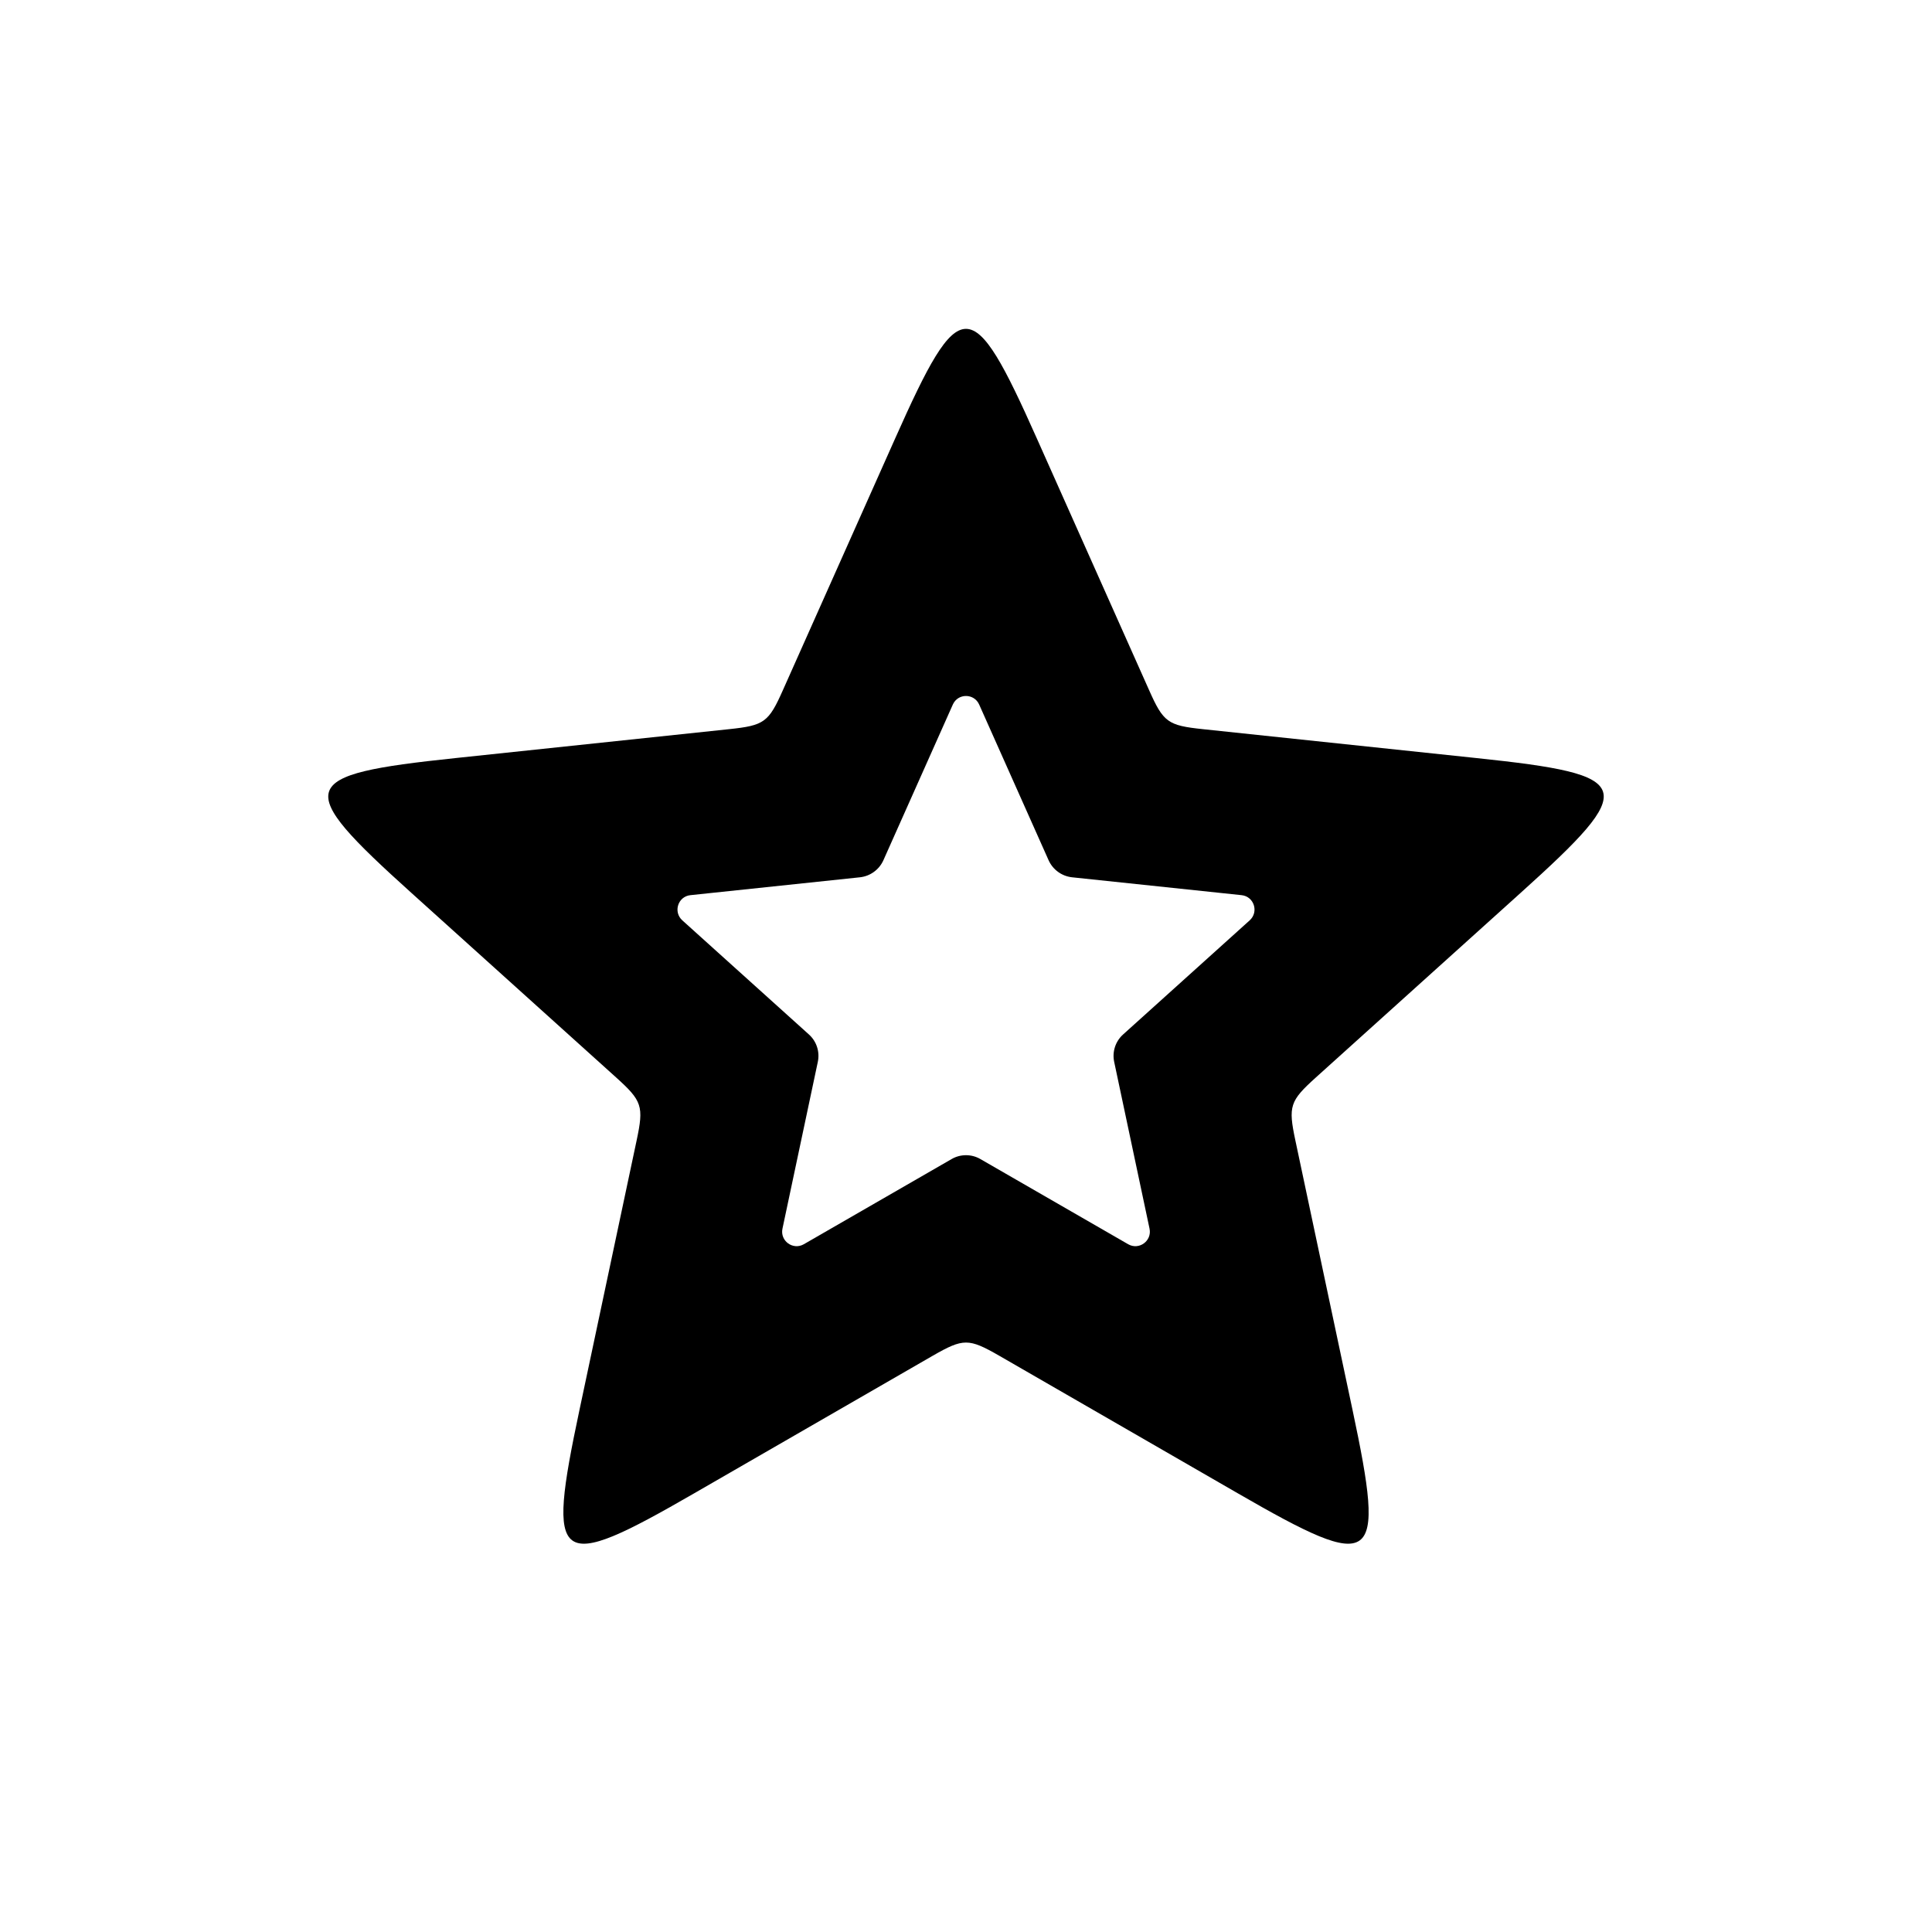
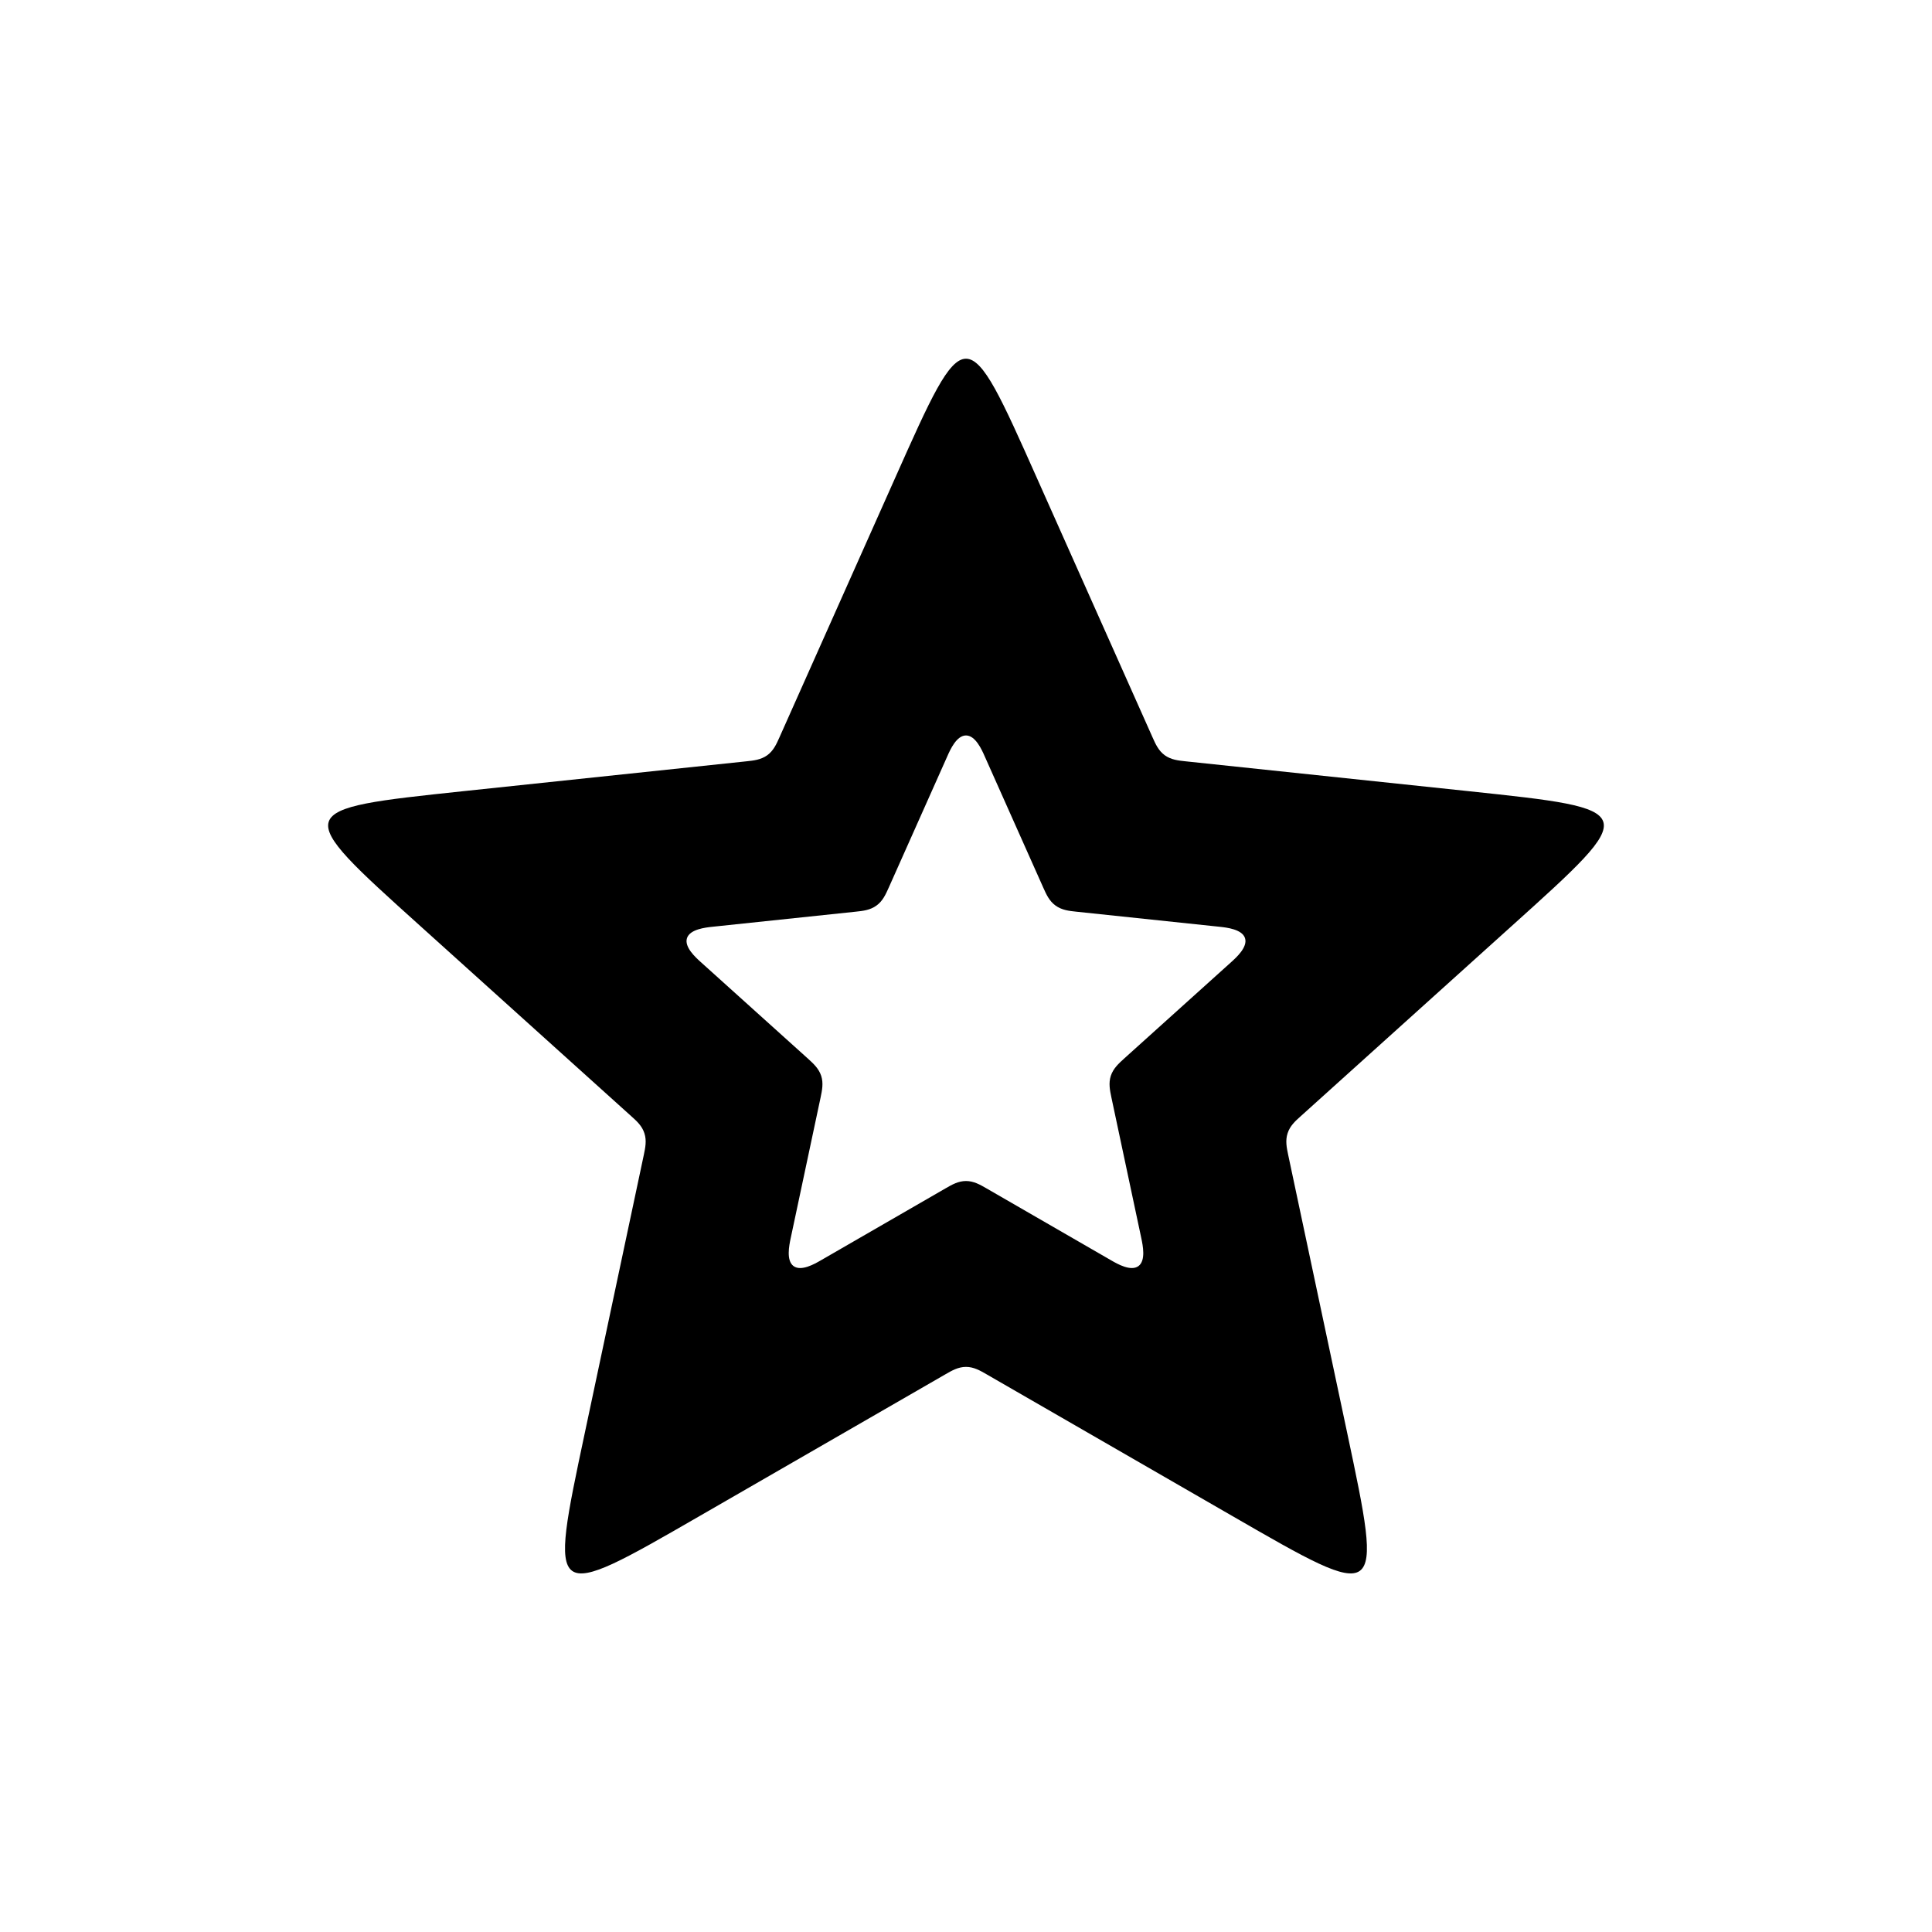
<svg xmlns="http://www.w3.org/2000/svg" viewBox="0 0 24 24">
-   <path d="M12.882 5.451L14.274 8.572C14.452 8.973 14.506 9.012 14.943 9.058L18.341 9.417C20.324 9.626 20.368 9.76 18.886 11.095L16.348 13.383C16.022 13.677 16.001 13.74 16.092 14.169L16.801 17.512C17.215 19.463 17.101 19.546 15.374 18.549L12.414 16.842C12.033 16.623 11.967 16.623 11.586 16.842L8.626 18.549C6.899 19.546 6.785 19.463 7.199 17.512L7.908 14.169C7.999 13.74 7.978 13.677 7.652 13.383L5.114 11.095C3.632 9.76 3.676 9.626 5.659 9.417L9.057 9.058C9.494 9.012 9.548 8.973 9.726 8.572L11.118 5.451C11.929 3.63 12.071 3.63 12.882 5.451ZM12.18 14.399L14.014 15.456C14.149 15.534 14.312 15.415 14.28 15.263L13.841 13.192C13.814 13.066 13.856 12.936 13.952 12.85L15.524 11.433C15.64 11.328 15.578 11.136 15.423 11.12L13.317 10.898C13.19 10.884 13.079 10.804 13.026 10.686L12.164 8.753C12.101 8.61 11.899 8.61 11.836 8.753L10.974 10.686C10.921 10.804 10.81 10.884 10.683 10.898L8.577 11.12C8.422 11.136 8.36 11.328 8.476 11.433L10.048 12.85C10.144 12.936 10.186 13.066 10.159 13.192L9.72 15.263C9.688 15.415 9.851 15.534 9.986 15.456L11.82 14.399C11.931 14.334 12.069 14.334 12.18 14.399Z" />
+   <path d="M12.882 5.941L14.318 9.161C14.354 9.242 14.391 9.325 14.469 9.382C14.547 9.438 14.638 9.448 14.725 9.457L18.232 9.827C20.387 10.055 20.387 10.055 18.777 11.505L16.158 13.866C16.092 13.925 16.024 13.986 15.995 14.078C15.965 14.169 15.984 14.259 16.002 14.345L16.734 17.794C17.183 19.914 17.183 19.914 15.306 18.831L12.252 17.07C12.176 17.026 12.096 16.98 12 16.98C11.904 16.98 11.824 17.026 11.748 17.07L8.694 18.831C6.816 19.914 6.816 19.914 7.266 17.794L7.998 14.345C8.016 14.259 8.035 14.169 8.005 14.078C7.976 13.986 7.908 13.925 7.842 13.866L5.223 11.505C3.613 10.055 3.613 10.055 5.768 9.827L9.275 9.457C9.362 9.448 9.453 9.438 9.531 9.382C9.609 9.325 9.646 9.242 9.682 9.161L11.118 5.941C12 3.961 12 3.961 12.882 5.941ZM12.252 14.761L13.806 15.658C13.879 15.7 14.047 15.797 14.142 15.728C14.236 15.659 14.196 15.469 14.179 15.387L13.806 13.632C13.788 13.545 13.769 13.456 13.799 13.364C13.829 13.273 13.897 13.211 13.962 13.152L15.295 11.951C15.357 11.895 15.502 11.765 15.466 11.654C15.43 11.543 15.236 11.522 15.153 11.513L13.368 11.325C13.281 11.316 13.19 11.306 13.112 11.249C13.034 11.193 12.997 11.109 12.961 11.029L12.23 9.39C12.196 9.313 12.117 9.136 12 9.136C11.883 9.136 11.804 9.313 11.77 9.39L11.039 11.029C11.003 11.109 10.966 11.193 10.888 11.249C10.81 11.306 10.719 11.316 10.632 11.325L8.847 11.513C8.764 11.522 8.57 11.543 8.534 11.654C8.498 11.765 8.643 11.895 8.705 11.951L10.038 13.152C10.103 13.211 10.171 13.273 10.201 13.364C10.231 13.456 10.212 13.545 10.194 13.632L9.821 15.387C9.804 15.469 9.764 15.659 9.858 15.728C9.953 15.797 10.121 15.7 10.194 15.658L11.748 14.761C11.824 14.717 11.904 14.671 12 14.671C12.096 14.671 12.176 14.717 12.252 14.761Z" />
</svg>
